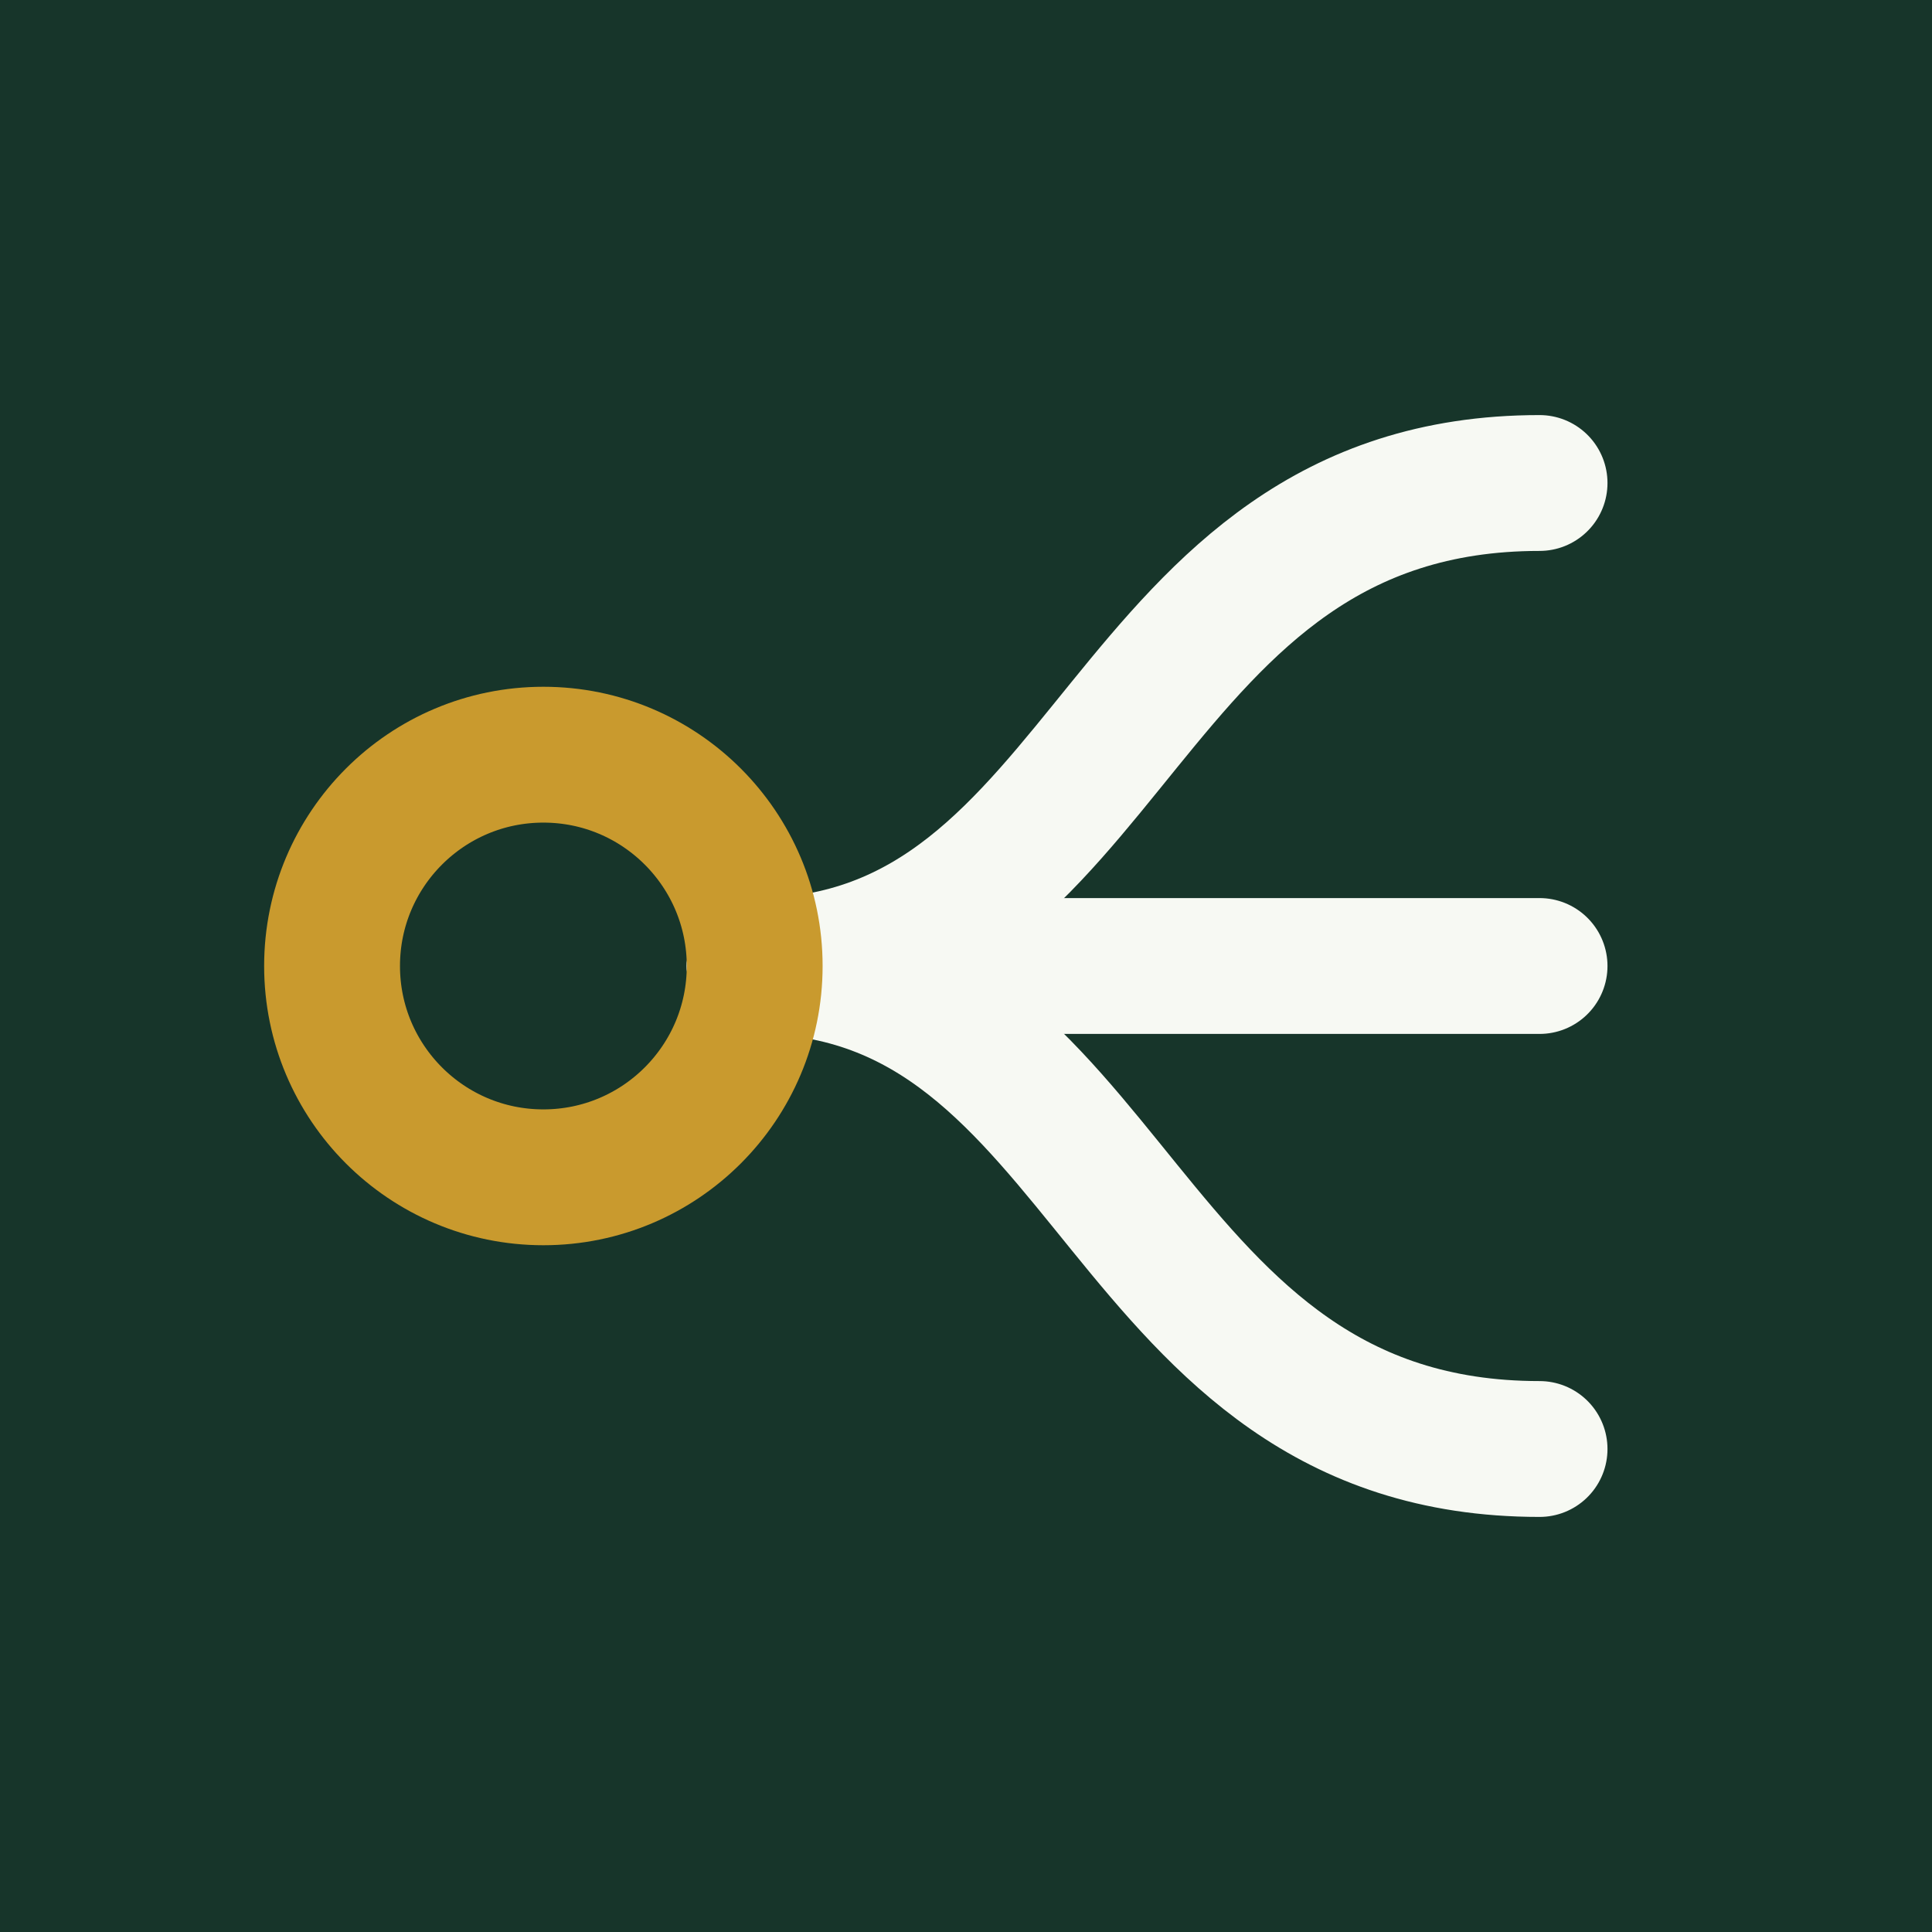
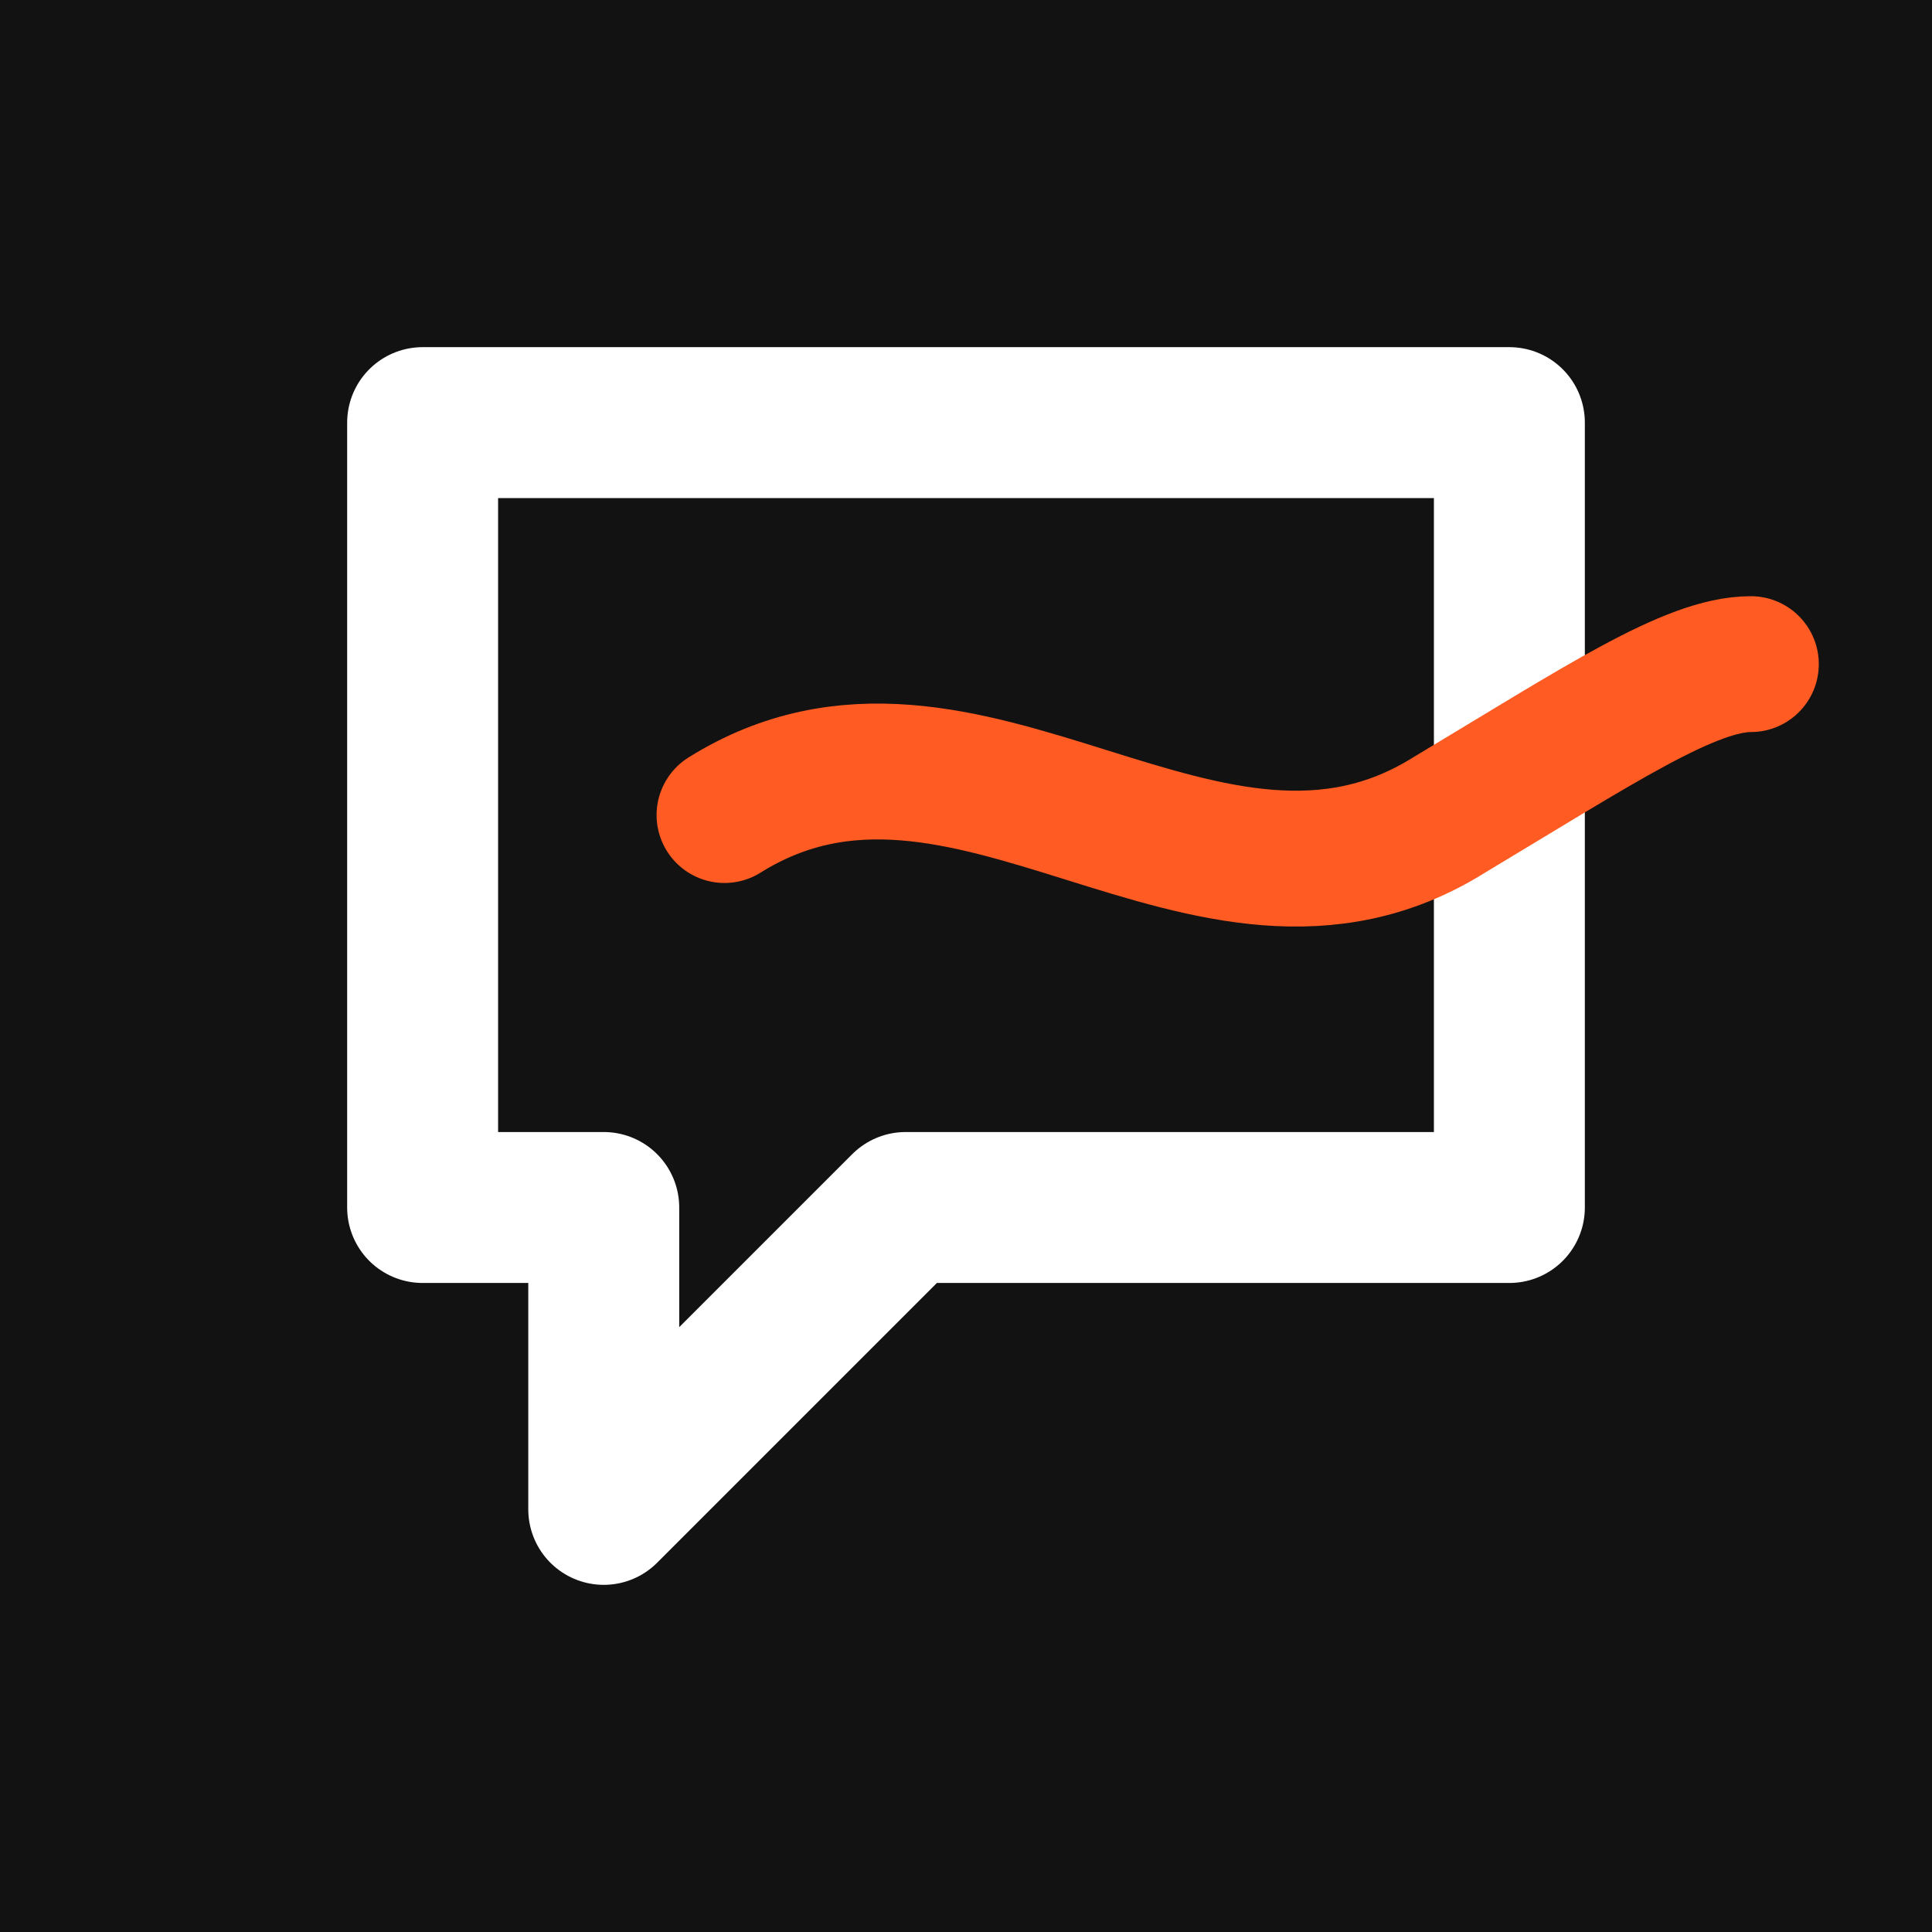
<svg xmlns="http://www.w3.org/2000/svg" viewBox="0 0 64 64">
-   <rect width="64" height="64" fill="#17352a" />
-   <g fill="none" stroke="#f7f9f3" stroke-width="4.5" stroke-linecap="round">
-     <path d="M25 32 C37 32 37 16 51 16" />
-     <path d="M25 32 H51" />
-     <path d="M25 32 C37 32 37 48 51 48" />
-   </g>
-   <circle cx="18" cy="32" r="7" fill="none" stroke="#c99a2e" stroke-width="4.5" />
+   <rect width="64" height="64" fill="#121212" />
+   <path d="M14 14 H50 V40 H30 L20 50 V40 H14 Z" fill="none" stroke="#ffffff" stroke-width="5" stroke-linejoin="round" />
+   <path d="M24 27 C32 22 40 32 48 27 C53 24 56 22 58 22" fill="none" stroke="#ff5b22" stroke-width="4.5" stroke-linecap="round" />
</svg>
